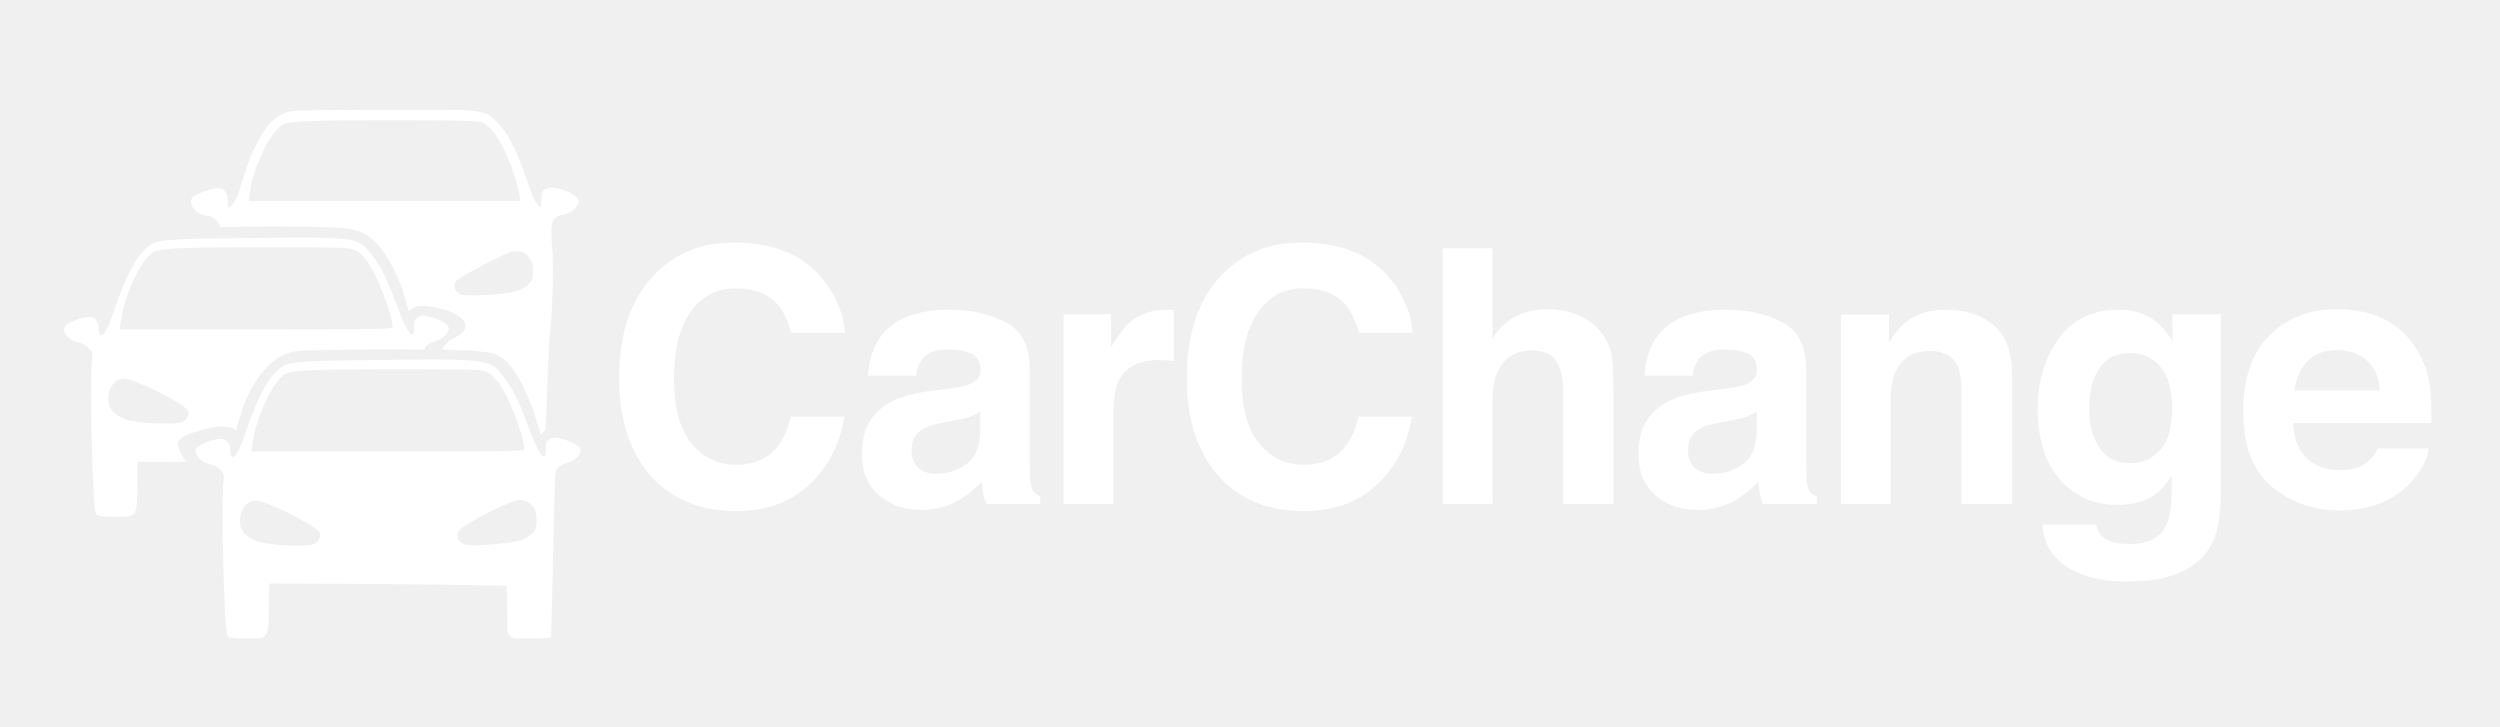
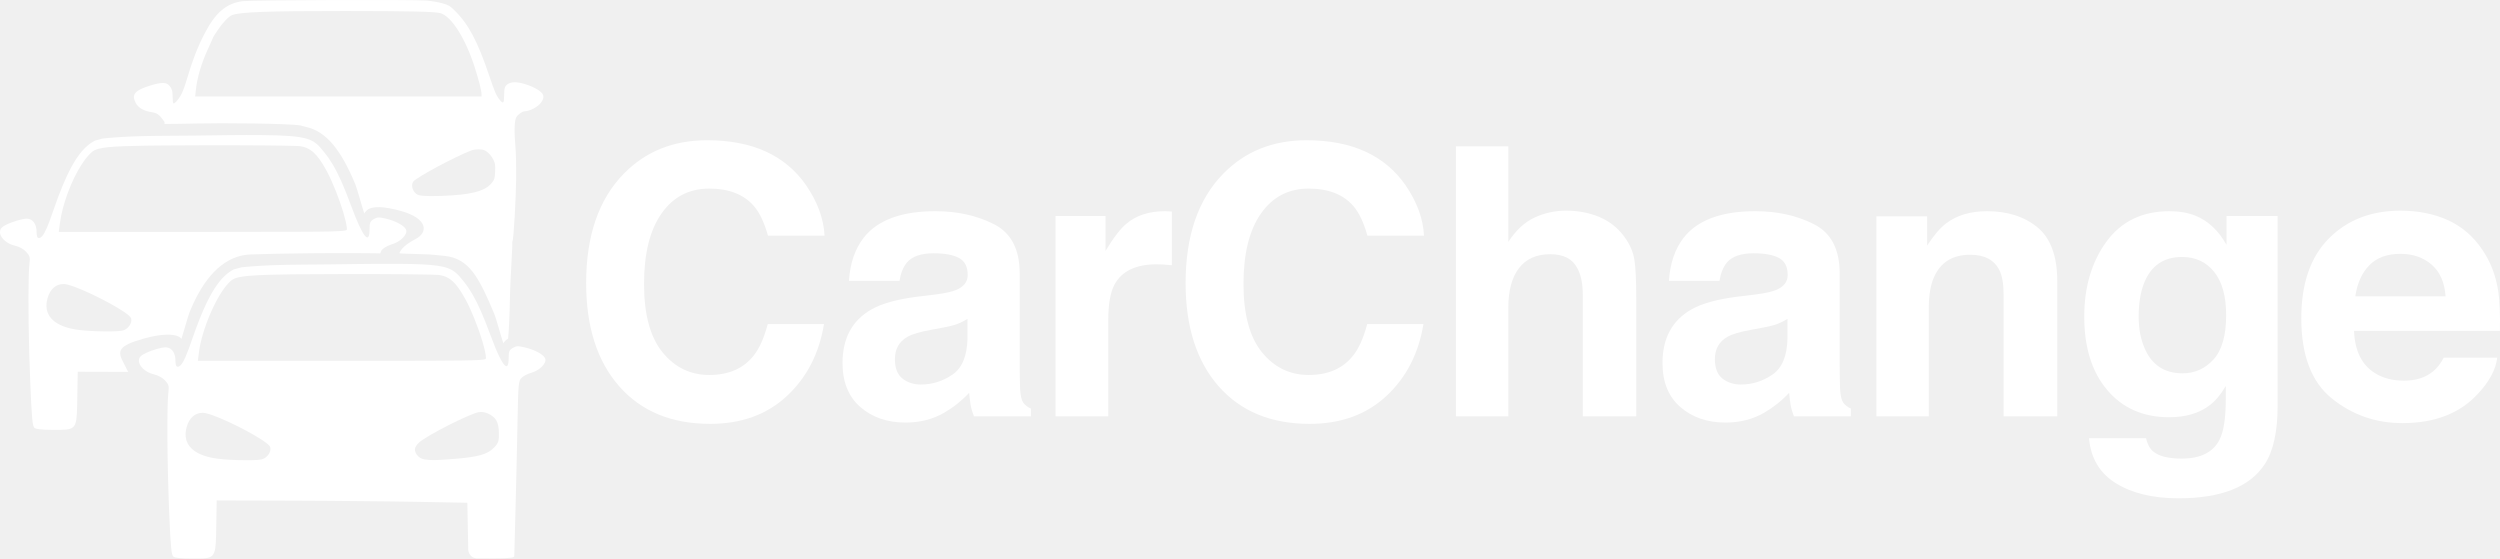
- <svg xmlns="http://www.w3.org/2000/svg" version="1.1" id="svg2" xml:space="preserve" width="243.033" height="70.583" viewBox="0 0 243.033 70.583">
+ <svg xmlns="http://www.w3.org/2000/svg" version="1.1" id="svg2" xml:space="preserve" width="200.997" height="44.908" viewBox="0 0 200.997 44.908">
  <defs id="defs6">
    <clipPath clipPathUnits="userSpaceOnUse" id="clipPath18">
      <path d="M 0,52.937 H 182.275 V 0 H 0 Z" id="path16" />
    </clipPath>
  </defs>
-   <g id="g10" transform="matrix(1.333333,0,0,-1.333333,0,70.58307)">
-     <g id="g12" transform="translate(0,-3)" style="opacity:1">
-       <g id="g14" clip-path="url(#clipPath18)" style="">
-         <g id="g20" transform="translate(8.8092,32.5116)" style="">
+   <g id="g10" transform="matrix(1.333333,0,0,-1.333333,-21.01792,57.7456)">
+     <g id="g12" transform="matrix(0.873394,0,0,0.873394,11.68076,1.441217)" style="opacity:1">
+       <g id="g14" clip-path="url(#clipPath18)">
+         <g id="g20" transform="translate(8.8092,32.5116)">
          <path d="m 0,0 c 0.173,1.331 0.792,2.958 1.48,4.036 0.204,0.32 0.414,0.591 0.62,0.792 0.035,0.035 0.07,0.068 0.105,0.099 0.114,0.098 0.257,0.175 0.503,0.236 0.327,0.082 0.836,0.135 1.699,0.168 0.414,0.017 0.91,0.028 1.506,0.038 0.365,0.004 0.77,0.009 1.214,0.013 0.823,0.008 1.789,0.012 2.925,0.014 0.458,0 0.909,0.003 1.349,0 0.367,0 0.727,0 1.071,-0.002 0.601,-0.002 1.162,-0.004 1.667,-0.009 0.082,0 0.164,-0.003 0.243,-0.003 0.077,0 0.154,-0.002 0.227,-0.002 0.25,-0.002 0.481,-0.005 0.692,-0.009 0.316,-0.005 0.582,-0.012 0.793,-0.017 0.065,-0.002 0.123,-0.004 0.177,-0.004 0.047,-0.002 0.091,-0.002 0.131,-0.005 0.103,-0.005 0.176,-0.009 0.208,-0.014 0.318,-0.049 0.587,-0.164 0.844,-0.379 0.024,-0.018 0.045,-0.039 0.068,-0.058 0.283,-0.26 0.552,-0.645 0.861,-1.206 0.009,-0.015 0.016,-0.031 0.025,-0.045 0.22,-0.405 0.451,-0.924 0.662,-1.457 0.374,-0.947 0.68,-1.943 0.737,-2.457 0.004,-0.052 0.009,-0.096 0.009,-0.138 0,-0.009 -0.003,-0.019 -0.007,-0.026 -0.01,-0.016 -0.028,-0.03 -0.068,-0.042 -0.115,-0.035 -0.39,-0.061 -1.043,-0.077 -0.042,0 -0.086,-0.003 -0.131,-0.003 C 18.399,-0.561 18.209,-0.563 17.995,-0.566 17.721,-0.57 17.408,-0.573 17.05,-0.575 15.574,-0.584 13.318,-0.587 9.872,-0.587 H 8.364 7.25 -0.077 Z m 4.293,-7.405 v 0 C 3.994,-7.458 3.257,-7.47 2.53,-7.442 2.233,-7.43 1.938,-7.415 1.674,-7.391 c -0.14,0.012 -0.269,0.026 -0.388,0.04 -0.098,0.012 -0.194,0.028 -0.285,0.044 -1.506,0.269 -2.175,1.045 -1.847,2.163 0.182,0.622 0.573,0.961 1.108,0.961 0.61,0 3.068,-1.183 4.145,-1.91 0.283,-0.192 0.47,-0.351 0.506,-0.449 0.114,-0.328 -0.22,-0.791 -0.62,-0.863 M 23.91,-0.463 C 23.833,-0.178 23.218,0.166 22.47,0.339 22.016,0.444 21.899,0.437 21.661,0.292 21.424,0.15 21.38,0.044 21.38,-0.381 c 0,-0.152 -0.007,-0.274 -0.023,-0.365 -0.059,-0.351 -0.227,-0.28 -0.491,0.192 -0.129,0.231 -0.281,0.561 -0.454,0.984 -0.1,0.246 -0.208,0.527 -0.323,0.835 C 19.61,2.563 19.22,3.442 18.801,4.131 18.621,4.429 18.437,4.69 18.235,4.934 17.868,5.382 17.637,5.668 17.05,5.845 16.475,6.019 15.561,6.088 13.851,6.1 13.554,6.103 13.236,6.103 12.89,6.103 12.53,6.103 12.145,6.098 11.726,6.096 11.018,6.088 10.223,6.079 9.325,6.065 8.602,6.056 7.877,6.054 7.155,6.049 6.638,6.044 6.121,6.04 5.609,6.025 5.415,6.021 5.224,6.014 5.032,6.007 4.91,6.002 4.789,5.998 4.667,5.99 4.228,5.969 3.788,5.941 3.355,5.901 3.22,5.89 3.086,5.876 2.951,5.862 L 2.874,5.841 2.408,5.712 C 2.315,5.663 2.224,5.609 2.132,5.546 2.079,5.509 2.027,5.471 1.976,5.429 1.889,5.359 1.803,5.282 1.719,5.198 1.585,5.064 1.455,4.913 1.326,4.739 1.216,4.592 1.106,4.431 0.999,4.251 0.937,4.153 0.877,4.047 0.818,3.938 0.397,3.17 -0.023,2.153 -0.479,0.821 -0.802,-0.126 -1.022,-0.638 -1.213,-0.865 -1.26,-0.921 -1.307,-0.958 -1.352,-0.982 c -0.035,-0.017 -0.067,-0.026 -0.102,-0.026 -0.106,0 -0.154,0.131 -0.154,0.414 0,0.554 -0.269,0.922 -0.679,0.922 H -2.324 C -2.371,0.325 -2.422,0.32 -2.479,0.311 -2.506,0.306 -2.537,0.302 -2.567,0.294 c -0.501,-0.095 -1.244,-0.38 -1.438,-0.579 -0.379,-0.386 0.117,-1.071 0.912,-1.254 0.002,0 0.004,-0.002 0.007,-0.002 0.296,-0.07 0.582,-0.229 0.759,-0.423 0.253,-0.276 0.281,-0.379 0.225,-0.835 -0.086,-0.718 -0.089,-3.402 -0.014,-6.133 0.016,-0.65 0.04,-1.305 0.066,-1.934 0.107,-2.641 0.156,-3.151 0.306,-3.259 0.051,-0.038 0.166,-0.065 0.341,-0.086 0.227,-0.029 0.552,-0.042 0.966,-0.042 0.764,0 1.164,-0.009 1.377,0.217 0.201,0.213 0.236,0.634 0.252,1.468 0.005,0.169 0.008,0.354 0.01,0.557 l 0.03,1.772 0.402,-0.002 3.087,-0.009 c -0.033,0.046 -0.061,0.095 -0.087,0.147 -0.063,0.124 -0.121,0.264 -0.21,0.423 -0.493,0.88 -0.414,1.23 1.368,1.73 0.168,0.047 0.334,0.089 0.491,0.124 0.988,0.218 1.753,0.192 2.041,-0.07 0.028,-0.025 0.051,-0.049 0.07,-0.07 0.199,0.629 0.46,1.599 0.575,1.88 0.082,0.199 0.164,0.388 0.25,0.573 0.085,0.178 0.169,0.348 0.255,0.512 0.159,0.299 0.325,0.575 0.498,0.828 0.077,0.111 0.154,0.217 0.234,0.32 0.14,0.18 0.283,0.348 0.43,0.5 0.323,0.334 0.662,0.596 1.02,0.793 0.474,0.259 0.982,0.4 1.515,0.418 0.54,0.021 1.141,0.038 1.772,0.049 0.8,0.017 1.648,0.029 2.478,0.035 h 0.047 c 0.466,0.005 0.926,0.008 1.368,0.008 0.519,0.002 1.015,0.002 1.469,0 0.549,-0.003 1.04,-0.005 1.433,-0.01 0.131,-0.002 0.26,-0.004 0.386,-0.009 0.035,0.159 0.082,0.217 0.156,0.29 0.05,0.047 0.122,0.1 0.208,0.15 0.122,0.069 0.264,0.135 0.395,0.177 0.014,0.005 0.031,0.01 0.045,0.014 0.571,0.166 1.069,0.655 0.982,0.975" style="fill:#ffffff;fill-opacity:1;fill-rule:nonzero;stroke:none" id="path22" />
        </g>
-         <g id="g24" transform="translate(18.4049,23.0306)" style="">
+         <g id="g24" transform="translate(18.4049,23.0306)">
          <path d="M 0,0 V 0 H 0.073 Z" style="fill:#ffffff;fill-opacity:1;fill-rule:nonzero;stroke:none" id="path26" />
        </g>
-         <g id="g28" transform="translate(38.857,36.0985)" style="">
+         <g id="g28" transform="translate(38.857,36.0985)">
          <path d="m 0,0 c -0.019,-0.449 -0.04,-0.533 -0.176,-0.72 -0.402,-0.559 -1.173,-0.816 -2.77,-0.928 -1.125,-0.08 -2.168,-0.066 -2.383,0.035 -0.341,0.156 -0.514,0.645 -0.322,0.914 0.2,0.282 2.913,1.74 4.007,2.151 0.269,0.1 0.715,0.105 0.916,0.009 0.239,-0.114 0.492,-0.39 0.627,-0.683 C 0.004,0.544 0.019,0.437 0,0 m -10.824,5.179 h -9.883 l 0.038,0.372 c 0.091,0.923 0.385,1.922 0.898,3.025 0.166,0.358 0.301,0.664 0.301,0.681 0,0.016 0.138,0.233 0.306,0.484 0.372,0.554 0.763,0.961 1.01,1.056 0.554,0.213 2.479,0.284 7.782,0.281 4.477,-0.002 6.193,-0.04 6.593,-0.147 0.756,-0.206 1.731,-1.738 2.366,-3.723 0.29,-0.907 0.473,-1.62 0.473,-1.863 L -0.938,5.179 Z M 3.306,5.296 C 3.217,5.513 2.789,5.785 2.235,5.976 1.65,6.177 1.241,6.212 0.973,6.086 0.683,5.948 0.622,5.803 0.622,5.258 0.622,4.707 0.563,4.641 0.325,4.936 0.086,5.228 -0.031,5.495 -0.4,6.596 c -0.802,2.384 -1.44,3.587 -2.413,4.536 -0.32,0.311 -0.383,0.348 -0.814,0.474 -0.285,0.084 -0.715,0.157 -1.108,0.192 -0.877,0.075 -12.079,0.037 -12.696,-0.04 -1.125,-0.145 -1.892,-0.799 -2.637,-2.258 -0.515,-1.003 -0.807,-1.772 -1.328,-3.498 -0.083,-0.269 -0.225,-0.615 -0.319,-0.77 -0.191,-0.32 -0.43,-0.575 -0.5,-0.532 -0.026,0.013 -0.047,0.208 -0.047,0.432 0,0.44 -0.058,0.618 -0.271,0.835 -0.199,0.201 -0.55,0.192 -1.279,-0.035 -1.066,-0.33 -1.302,-0.611 -1.008,-1.188 0.18,-0.353 0.58,-0.58 1.165,-0.66 0.278,-0.039 0.474,-0.172 0.69,-0.472 L -22.821,3.411 -22.83,3.28 c 0.75,0.005 1.476,0.014 2.163,0.031 1.779,0.044 6.43,0.007 7.222,-0.134 l 0.017,-0.004 0.06,-0.017 0.022,-0.004 0.018,-0.005 0.052,-0.014 0.187,-0.049 c 0.005,0 0.007,-0.002 0.011,-0.002 1.457,-0.309 2.465,-1.665 3.421,-3.952 0.129,-0.306 0.428,-1.436 0.629,-2.044 0.009,0.061 0.054,0.124 0.175,0.234 0.332,0.306 1.153,0.29 2.376,-0.053 1.782,-0.503 1.91,-1.448 0.977,-1.936 -0.713,-0.372 -0.981,-0.688 -1.096,-0.934 0.007,-0.018 0.012,-0.034 0.016,-0.053 0.136,-0.007 0.288,-0.014 0.458,-0.021 1.892,-0.059 1.289,-0.021 2.61,-0.148 1.716,-0.165 2.396,-1.482 3.456,-4.012 0.128,-0.306 0.428,-1.435 0.629,-2.043 0.009,0.06 0.053,0.124 0.175,0.234 0.042,0.037 0.091,0.072 0.148,0.1 0.114,1.204 0.13,3.014 0.135,3.112 l 0.028,0.753 0.126,2.49 c 0,0.122 0.002,0.234 0.002,0.337 0.106,0.126 0.25,3.105 0.267,4.384 C 1.463,0.299 1.442,1.234 1.405,1.667 1.309,2.761 1.33,3.509 1.463,3.743 c 0.115,0.201 0.419,0.414 0.594,0.414 0.241,0 0.646,0.173 0.903,0.386 0.299,0.246 0.435,0.538 0.346,0.753" style="fill:#ffffff;fill-opacity:1;fill-rule:nonzero;stroke:none" id="path30" />
        </g>
-         <g id="g32" transform="translate(17.526,17.6127)" style="">
+         <g id="g32" transform="translate(17.526,17.6127)">
          <path d="M 0,0 C -0.063,0.258 -0.052,0.548 0.042,0.863 0.224,1.485 0.615,1.824 1.15,1.824 1.739,1.824 4.052,0.721 5.181,-0.012 5.195,-0.021 5.209,-0.03 5.221,-0.037 5.289,-0.082 5.352,-0.124 5.41,-0.166 5.63,-0.322 5.773,-0.451 5.801,-0.537 5.84,-0.654 5.822,-0.79 5.763,-0.921 5.661,-1.147 5.431,-1.352 5.177,-1.397 5.123,-1.407 5.055,-1.417 4.978,-1.424 4.674,-1.452 4.197,-1.456 3.699,-1.444 3.65,-1.444 3.603,-1.442 3.554,-1.44 3.388,-1.436 3.22,-1.429 3.056,-1.419 2.731,-1.4 2.42,-1.377 2.172,-1.344 1.957,-1.316 1.756,-1.278 1.571,-1.234 0.739,-1.028 0.212,-0.643 0.03,-0.112 0.023,-0.091 0.016,-0.072 0.012,-0.051 0.009,-0.032 0.004,-0.016 0,0 m 0.884,6.01 c 0.1,0.783 0.404,1.774 0.795,2.681 0.112,0.262 0.234,0.517 0.358,0.758 0.1,0.194 0.203,0.376 0.308,0.547 0.119,0.196 0.241,0.374 0.365,0.531 0.021,0.028 0.044,0.056 0.065,0.081 0.105,0.129 0.211,0.239 0.313,0.328 0.089,0.077 0.197,0.14 0.358,0.194 0.164,0.056 0.386,0.098 0.702,0.133 0.051,0.005 0.105,0.012 0.164,0.016 0.369,0.035 0.855,0.059 1.5,0.077 0.433,0.012 0.94,0.022 1.532,0.029 0.098,0 0.199,0.002 0.299,0.002 0.898,0.009 1.981,0.014 3.293,0.016 h 0.222 0.855 0.723 c 0.187,0 0.371,0 0.554,-0.002 h 0.025 c 0.648,-0.002 1.251,-0.005 1.787,-0.011 0.547,-0.005 1.024,-0.012 1.408,-0.019 0.046,0 0.091,-0.003 0.133,-0.003 h 0.014 c 0.074,-0.002 0.142,-0.002 0.208,-0.004 0.056,-0.003 0.108,-0.003 0.156,-0.005 0.152,-0.005 0.274,-0.009 0.358,-0.014 0.057,-0.002 0.096,-0.007 0.117,-0.01 0.003,0 0.005,0 0.007,-0.002 0.183,-0.028 0.346,-0.077 0.503,-0.156 0.194,-0.096 0.374,-0.237 0.552,-0.433 0.03,-0.033 0.061,-0.068 0.091,-0.105 0.11,-0.134 0.222,-0.29 0.337,-0.47 0.098,-0.157 0.199,-0.33 0.306,-0.524 0.192,-0.351 0.391,-0.79 0.58,-1.251 C 20.318,7.298 20.695,6.077 20.7,5.593 20.7,5.577 20.695,5.561 20.674,5.546 20.665,5.539 20.653,5.535 20.639,5.527 20.384,5.432 19.128,5.415 13.332,5.413 H 13.173 10.87 10.753 9.656 8.854 8.527 8.207 6.989 6.194 5.871 4.58 1.386 0.952 0.879 0.809 l 0.028,0.22 0.005,0.035 0.009,0.079 z M 21.56,-0.104 c -0.042,-0.176 -0.131,-0.293 -0.309,-0.48 -0.439,-0.459 -1.094,-0.645 -2.747,-0.774 -0.012,0 -0.021,-0.002 -0.033,-0.002 -0.25,-0.019 -0.46,-0.036 -0.638,-0.047 -0.758,-0.052 -0.963,-0.042 -1.398,0.018 -0.197,0.029 -0.379,0.148 -0.5,0.307 -0.089,0.116 -0.143,0.257 -0.143,0.395 0,0.117 0.138,0.332 0.306,0.477 0.591,0.505 3.367,1.917 4.078,2.074 C 20.585,1.955 21.16,1.7 21.403,1.319 21.527,1.127 21.593,0.803 21.593,0.4 21.597,0.173 21.59,0.019 21.56,-0.104 m 3.236,5.648 C 24.766,5.651 24.66,5.769 24.499,5.881 24.235,6.065 23.821,6.238 23.355,6.346 22.902,6.451 22.785,6.444 22.547,6.299 22.54,6.295 22.535,6.292 22.528,6.287 22.308,6.152 22.266,6.04 22.266,5.626 c 0,-0.292 -0.03,-0.475 -0.086,-0.547 -0.134,-0.171 -0.414,0.243 -0.821,1.213 -0.017,0.04 -0.035,0.082 -0.051,0.127 -0.103,0.252 -0.213,0.537 -0.332,0.857 -0.445,1.207 -0.817,2.051 -1.203,2.72 0,0 0,0.002 -0.002,0.002 -0.208,0.358 -0.42,0.664 -0.65,0.947 -0.096,0.119 -0.184,0.224 -0.271,0.323 -0.047,0.054 -0.096,0.103 -0.145,0.149 -0.054,0.052 -0.11,0.101 -0.171,0.146 -0.004,0.002 -0.007,0.004 -0.012,0.006 -0.006,0.005 -0.013,0.01 -0.021,0.014 -0.046,0.033 -0.095,0.066 -0.149,0.096 -0.173,0.098 -0.381,0.175 -0.657,0.237 -0.224,0.049 -0.491,0.088 -0.82,0.116 -0.167,0.014 -0.349,0.029 -0.55,0.038 -0.458,0.023 -1.01,0.035 -1.681,0.039 -0.393,0.003 -0.828,0.003 -1.307,0 h -0.003 c -0.084,0 -0.173,0 -0.259,-0.002 H 13.063 13.002 C 12.635,12.105 12.24,12.1 11.819,12.096 11.321,12.091 10.786,12.082 10.206,12.075 9.811,12.07 9.416,12.065 9.021,12.063 8.707,12.061 8.392,12.058 8.078,12.056 c -0.063,0 -0.126,0 -0.189,-0.003 -0.129,0 -0.258,-0.002 -0.384,-0.004 C 7.325,12.046 7.147,12.044 6.968,12.042 6.645,12.035 6.325,12.028 6.002,12.016 5.96,12.014 5.92,12.014 5.878,12.011 5.329,11.99 4.784,11.958 4.244,11.911 4.104,11.899 3.965,11.885 3.828,11.871 L 3.283,11.722 C 3.273,11.717 3.264,11.712 3.254,11.708 3.159,11.656 3.067,11.6 2.974,11.534 2.918,11.495 2.862,11.453 2.808,11.406 2.572,11.209 2.343,10.957 2.118,10.639 1.908,10.342 1.702,9.989 1.494,9.573 1.466,9.517 1.438,9.46 1.41,9.404 1.104,8.766 0.792,7.985 0.463,7.043 0.439,6.975 0.416,6.905 0.39,6.835 0.323,6.639 0.259,6.458 0.201,6.299 0.025,5.822 -0.115,5.497 -0.241,5.294 -0.243,5.292 -0.243,5.289 -0.246,5.287 -0.295,5.207 -0.341,5.146 -0.386,5.103 -0.454,5.037 -0.519,5.006 -0.584,5.006 c -0.038,0 -0.068,0.016 -0.092,0.052 -0.042,0.06 -0.063,0.179 -0.063,0.365 0,0.46 -0.185,0.79 -0.482,0.888 -0.06,0.021 -0.126,0.033 -0.196,0.033 -0.309,0 -0.924,-0.188 -1.34,-0.381 C -2.928,5.883 -3.065,5.801 -3.133,5.733 -3.435,5.427 -3.182,4.934 -2.67,4.65 -2.659,4.644 -2.647,4.637 -2.633,4.63 -2.509,4.564 -2.371,4.513 -2.221,4.478 -1.92,4.407 -1.632,4.249 -1.452,4.053 -1.2,3.776 -1.171,3.674 -1.228,3.218 -1.284,2.767 -1.303,1.539 -1.293,0.01 v -0.069 c 0.002,-0.226 0.004,-0.462 0.007,-0.701 0.002,-0.161 0.005,-0.327 0.007,-0.493 0.016,-0.966 0.042,-1.992 0.077,-2.983 0.007,-0.206 0.016,-0.412 0.023,-0.616 0.108,-2.641 0.157,-3.151 0.307,-3.258 0.114,-0.085 0.573,-0.129 1.309,-0.129 0.781,0 1.183,-0.01 1.391,0.233 0.18,0.208 0.22,0.604 0.239,1.352 0.004,0.194 0.009,0.412 0.012,0.657 l 0.03,1.772 0.439,-0.003 2.423,-0.006 2.384,-0.007 c 0.368,-0.002 0.753,-0.002 1.149,-0.005 0.484,-0.002 0.982,-0.004 1.487,-0.009 0.175,-0.003 0.353,-0.003 0.528,-0.005 0.276,-0.002 0.552,-0.005 0.826,-0.007 0.991,-0.009 1.957,-0.018 2.805,-0.028 0.725,-0.01 1.364,-0.018 1.859,-0.028 l 3.405,-0.063 0.03,-1.59 0.026,-1.349 0.002,-0.178 C 19.47,-7.526 19.47,-7.547 19.47,-7.57 c 0,-0.225 0.105,-0.426 0.264,-0.543 0.049,-0.037 0.105,-0.066 0.163,-0.084 0.04,-0.014 0.085,-0.022 0.129,-0.026 v -0.003 h 0.047 0.47 c 0.112,-0.004 0.252,-0.004 0.43,-0.004 0.433,0.002 1.01,0.007 1.242,0.033 0.18,0.021 0.388,0.009 0.439,0.117 l 0.084,3.182 c 0.047,1.732 0.108,4.417 0.138,6 V 1.15 c 0.014,0.751 0.026,1.305 0.04,1.721 0.002,0.059 0.005,0.115 0.007,0.169 0.012,0.292 0.023,0.505 0.042,0.664 0.037,0.349 0.094,0.438 0.197,0.537 0.126,0.124 0.416,0.277 0.647,0.34 0.575,0.156 1.073,0.645 0.987,0.963" style="fill:#ffffff;fill-opacity:1;fill-rule:nonzero;stroke:none" id="path34" />
        </g>
-         <g id="g36" transform="translate(47.7413,35.9447)" style="">
+         <g id="g36" transform="translate(47.7413,35.9447)">
          <path d="m 0,0 c 1.507,1.54 3.423,2.31 5.75,2.31 3.113,0 5.39,-1.033 6.83,-3.097 0.795,-1.159 1.221,-2.322 1.28,-3.489 H 9.952 c -0.249,0.896 -0.568,1.573 -0.958,2.03 -0.696,0.812 -1.728,1.218 -3.095,1.218 -1.393,0 -2.491,-0.573 -3.295,-1.72 C 1.8,-3.894 1.398,-5.516 1.398,-7.614 c 0,-2.098 0.425,-3.669 1.273,-4.714 0.848,-1.045 1.926,-1.568 3.233,-1.568 1.341,0 2.363,0.45 3.067,1.346 0.388,0.483 0.711,1.205 0.968,2.17 h 3.883 c -0.335,-2.039 -1.191,-3.697 -2.568,-4.974 -1.377,-1.278 -3.14,-1.917 -5.291,-1.917 -2.661,0 -4.754,0.864 -6.277,2.589 -1.523,1.735 -2.285,4.111 -2.285,7.132 0,3.265 0.867,5.781 2.599,7.55" style="fill:#ffffff;fill-opacity:1;fill-rule:nonzero;stroke:none" id="path38" />
        </g>
-         <g id="g40" transform="translate(71.4708,25.9198)" style="">
+         <g id="g40" transform="translate(71.4708,25.9198)">
          <path d="m 0,0 c -0.231,-0.144 -0.465,-0.26 -0.701,-0.349 -0.236,-0.089 -0.56,-0.172 -0.971,-0.248 l -0.824,-0.152 c -0.771,-0.135 -1.325,-0.3 -1.662,-0.495 -0.57,-0.33 -0.854,-0.841 -0.854,-1.535 0,-0.617 0.174,-1.064 0.522,-1.339 0.347,-0.275 0.771,-0.412 1.269,-0.412 0.79,0 1.518,0.229 2.184,0.685 0.666,0.457 1.011,1.29 1.037,2.5 z m -2.211,1.687 c 0.673,0.085 1.154,0.191 1.444,0.318 0.52,0.22 0.78,0.562 0.78,1.028 0,0.567 -0.2,0.958 -0.598,1.174 C -0.984,4.422 -1.569,4.53 -2.341,4.53 -3.207,4.53 -3.82,4.318 -4.181,3.896 -4.438,3.583 -4.609,3.16 -4.695,2.627 h -3.49 c 0.077,1.209 0.416,2.204 1.02,2.982 0.96,1.218 2.608,1.827 4.945,1.827 1.521,0 2.871,-0.3 4.053,-0.901 1.181,-0.6 1.771,-1.734 1.771,-3.401 V -3.21 c 0,-0.44 0.008,-0.973 0.025,-1.599 0.026,-0.474 0.098,-0.795 0.216,-0.965 0.118,-0.169 0.296,-0.309 0.533,-0.418 V -6.725 H 0.444 c -0.11,0.279 -0.186,0.541 -0.228,0.786 -0.043,0.246 -0.076,0.524 -0.102,0.838 -0.502,-0.541 -1.08,-1.003 -1.736,-1.383 -0.782,-0.448 -1.668,-0.673 -2.654,-0.673 -1.26,0 -2.3,0.358 -3.121,1.073 -0.821,0.714 -1.232,1.727 -1.232,3.039 0,1.7 0.661,2.931 1.982,3.692 0.724,0.415 1.79,0.711 3.196,0.888 z" style="fill:#ffffff;fill-opacity:1;fill-rule:nonzero;stroke:none" id="path42" />
        </g>
-         <g id="g44" transform="translate(85.2686,33.3495)" style="">
+         <g id="g44" transform="translate(85.2686,33.3495)">
          <path d="m 0,0 c 0.047,-0.004 0.15,-0.011 0.311,-0.019 v -3.705 c -0.228,0.025 -0.431,0.042 -0.609,0.05 -0.178,0.009 -0.322,0.013 -0.431,0.013 -1.456,0 -2.433,-0.474 -2.932,-1.421 C -3.94,-5.615 -4.08,-6.436 -4.08,-7.544 v -6.611 h -3.641 v 13.831 h 3.451 v -2.41 c 0.559,0.922 1.045,1.552 1.459,1.89 0.677,0.567 1.557,0.85 2.64,0.85 C -0.104,0.006 -0.046,0.004 0,0" style="fill:#ffffff;fill-opacity:1;fill-rule:nonzero;stroke:none" id="path46" />
        </g>
-         <g id="g48" transform="translate(89.1275,35.9447)" style="">
+         <g id="g48" transform="translate(89.1275,35.9447)">
          <path d="m 0,0 c 1.507,1.54 3.424,2.31 5.75,2.31 3.113,0 5.39,-1.033 6.83,-3.097 0.795,-1.159 1.222,-2.322 1.28,-3.489 H 9.952 c -0.249,0.896 -0.568,1.573 -0.958,2.03 -0.696,0.812 -1.727,1.218 -3.095,1.218 -1.392,0 -2.491,-0.573 -3.295,-1.72 C 1.8,-3.894 1.398,-5.516 1.398,-7.614 c 0,-2.098 0.425,-3.669 1.273,-4.714 0.849,-1.045 1.927,-1.568 3.233,-1.568 1.341,0 2.364,0.45 3.067,1.346 0.388,0.483 0.712,1.205 0.968,2.17 h 3.883 c -0.335,-2.039 -1.19,-3.697 -2.567,-4.974 -1.377,-1.278 -3.141,-1.917 -5.292,-1.917 -2.661,0 -4.754,0.864 -6.277,2.589 -1.523,1.735 -2.285,4.111 -2.285,7.132 0,3.265 0.867,5.781 2.599,7.55" style="fill:#ffffff;fill-opacity:1;fill-rule:nonzero;stroke:none" id="path50" />
        </g>
-         <g id="g52" transform="translate(115.108,32.9496)" style="">
+         <g id="g52" transform="translate(115.108,32.9496)">
          <path d="M 0,0 C 0.695,-0.296 1.266,-0.75 1.712,-1.359 2.091,-1.876 2.322,-2.407 2.407,-2.953 2.491,-3.5 2.533,-4.391 2.533,-5.626 v -8.129 h -3.692 v 8.422 c 0,0.746 -0.126,1.347 -0.378,1.804 -0.327,0.644 -0.949,0.966 -1.864,0.966 -0.95,0 -1.669,-0.32 -2.161,-0.959 -0.491,-0.64 -0.737,-1.552 -0.737,-2.738 v -7.495 H -9.915 V 4.886 h 3.616 v -6.599 c 0.523,0.804 1.127,1.364 1.814,1.682 0.686,0.317 1.408,0.475 2.167,0.475 C -1.468,0.444 -0.694,0.296 0,0" style="fill:#ffffff;fill-opacity:1;fill-rule:nonzero;stroke:none" id="path54" />
        </g>
-         <g id="g56" transform="translate(128.0826,25.9198)" style="">
+         <g id="g56" transform="translate(128.0826,25.9198)">
          <path d="m 0,0 c -0.231,-0.144 -0.466,-0.26 -0.701,-0.349 -0.236,-0.089 -0.56,-0.172 -0.972,-0.248 l -0.823,-0.152 c -0.772,-0.135 -1.325,-0.3 -1.662,-0.495 -0.57,-0.33 -0.855,-0.841 -0.855,-1.535 0,-0.617 0.174,-1.064 0.523,-1.339 0.347,-0.275 0.77,-0.412 1.268,-0.412 0.791,0 1.519,0.229 2.185,0.685 0.666,0.457 1.011,1.29 1.037,2.5 z m -2.212,1.687 c 0.674,0.085 1.155,0.191 1.444,0.318 0.521,0.22 0.781,0.562 0.781,1.028 0,0.567 -0.2,0.958 -0.599,1.174 C -0.984,4.422 -1.569,4.53 -2.341,4.53 -3.207,4.53 -3.82,4.318 -4.181,3.896 -4.438,3.583 -4.609,3.16 -4.695,2.627 h -3.49 c 0.077,1.209 0.416,2.204 1.02,2.982 0.96,1.218 2.608,1.827 4.944,1.827 1.522,0 2.872,-0.3 4.053,-0.901 1.182,-0.6 1.772,-1.734 1.772,-3.401 V -3.21 c 0,-0.44 0.008,-0.973 0.025,-1.599 0.025,-0.474 0.098,-0.795 0.216,-0.965 0.118,-0.169 0.296,-0.309 0.533,-0.418 V -6.725 H 0.444 c -0.11,0.279 -0.186,0.541 -0.228,0.786 -0.043,0.246 -0.076,0.524 -0.102,0.838 -0.502,-0.541 -1.081,-1.003 -1.736,-1.383 -0.782,-0.448 -1.668,-0.673 -2.654,-0.673 -1.26,0 -2.3,0.358 -3.121,1.073 -0.822,0.714 -1.232,1.727 -1.232,3.039 0,1.7 0.66,2.931 1.982,3.692 0.724,0.415 1.79,0.711 3.196,0.888 z" style="fill:#ffffff;fill-opacity:1;fill-rule:nonzero;stroke:none" id="path58" />
        </g>
-         <g id="g60" transform="translate(145.3502,32.2328)" style="">
+         <g id="g60" transform="translate(145.3502,32.2328)">
          <path d="m 0,0 c 0.905,-0.749 1.358,-1.99 1.358,-3.724 v -9.314 h -3.706 v 8.413 c 0,0.727 -0.095,1.286 -0.289,1.675 -0.353,0.71 -1.024,1.066 -2.015,1.066 -1.218,0 -2.054,-0.521 -2.507,-1.561 -0.236,-0.55 -0.353,-1.252 -0.353,-2.107 v -7.486 h -3.617 V 0.768 h 3.503 V -1.25 c 0.463,0.711 0.901,1.223 1.314,1.536 0.742,0.558 1.681,0.837 2.818,0.837 C -2.07,1.123 -0.906,0.749 0,0" style="fill:#ffffff;fill-opacity:1;fill-rule:nonzero;stroke:none" id="path62" />
        </g>
-         <g id="g64" transform="translate(157.4957,23.1214)" style="">
+         <g id="g64" transform="translate(157.4957,23.1214)">
          <path d="m 0,0 c 0.581,0.639 0.872,1.656 0.872,3.052 0,1.311 -0.276,2.31 -0.828,2.995 -0.552,0.685 -1.291,1.028 -2.217,1.028 -1.265,0 -2.136,-0.596 -2.616,-1.789 -0.253,-0.635 -0.379,-1.418 -0.379,-2.348 0,-0.804 0.135,-1.518 0.404,-2.144 0.489,-1.168 1.365,-1.752 2.628,-1.752 0.843,0 1.555,0.319 2.136,0.958 M -1.231,9.917 C -0.354,9.553 0.356,8.885 0.897,7.912 V 9.904 H 4.425 V -3.217 c 0,-1.784 -0.3,-3.13 -0.901,-4.035 -1.032,-1.557 -3.011,-2.335 -5.939,-2.335 -1.768,0 -3.21,0.348 -4.327,1.041 -1.116,0.693 -1.735,1.731 -1.853,3.109 h 3.934 c 0.101,-0.423 0.266,-0.727 0.495,-0.914 0.39,-0.33 1.045,-0.495 1.967,-0.495 1.303,0 2.175,0.436 2.614,1.307 0.288,0.559 0.432,1.498 0.432,2.817 v 0.889 C 0.5,-2.426 0.128,-2.869 -0.271,-3.166 -0.989,-3.716 -1.924,-3.99 -3.074,-3.99 c -1.777,0 -3.197,0.624 -4.258,1.871 -1.062,1.248 -1.593,2.938 -1.593,5.07 0,2.055 0.512,3.783 1.534,5.183 1.022,1.4 2.471,2.1 4.347,2.1 0.692,0 1.297,-0.106 1.813,-0.317" style="fill:#ffffff;fill-opacity:1;fill-rule:nonzero;stroke:none" id="path66" />
        </g>
-         <g id="g68" transform="translate(168.2496,29.6214)" style="">
+         <g id="g68" transform="translate(168.2496,29.6214)">
          <path d="M 0,0 C -0.512,-0.527 -0.832,-1.24 -0.964,-2.141 H 5.267 C 5.201,-1.181 4.88,-0.452 4.304,0.045 3.727,0.542 3.012,0.791 2.158,0.791 1.23,0.791 0.511,0.527 0,0 M 5.41,3.125 C 6.375,2.692 7.172,2.01 7.801,1.078 8.367,0.256 8.734,-0.697 8.902,-1.781 9,-2.417 9.039,-3.332 9.021,-4.526 H -1.053 c 0.057,-1.388 0.539,-2.361 1.447,-2.919 0.552,-0.347 1.217,-0.52 1.994,-0.52 0.824,0 1.493,0.211 2.008,0.634 0.281,0.228 0.529,0.546 0.745,0.952 h 3.692 c -0.098,-0.82 -0.544,-1.654 -1.341,-2.5 -1.239,-1.345 -2.973,-2.017 -5.204,-2.017 -1.841,0 -3.465,0.567 -4.872,1.702 -1.407,1.133 -2.11,2.98 -2.11,5.537 0,2.396 0.634,4.233 1.905,5.511 1.27,1.279 2.919,1.918 4.946,1.918 1.204,0 2.288,-0.216 3.253,-0.647" style="fill:#ffffff;fill-opacity:1;fill-rule:nonzero;stroke:none" id="path70" />
        </g>
      </g>
    </g>
  </g>
</svg>
